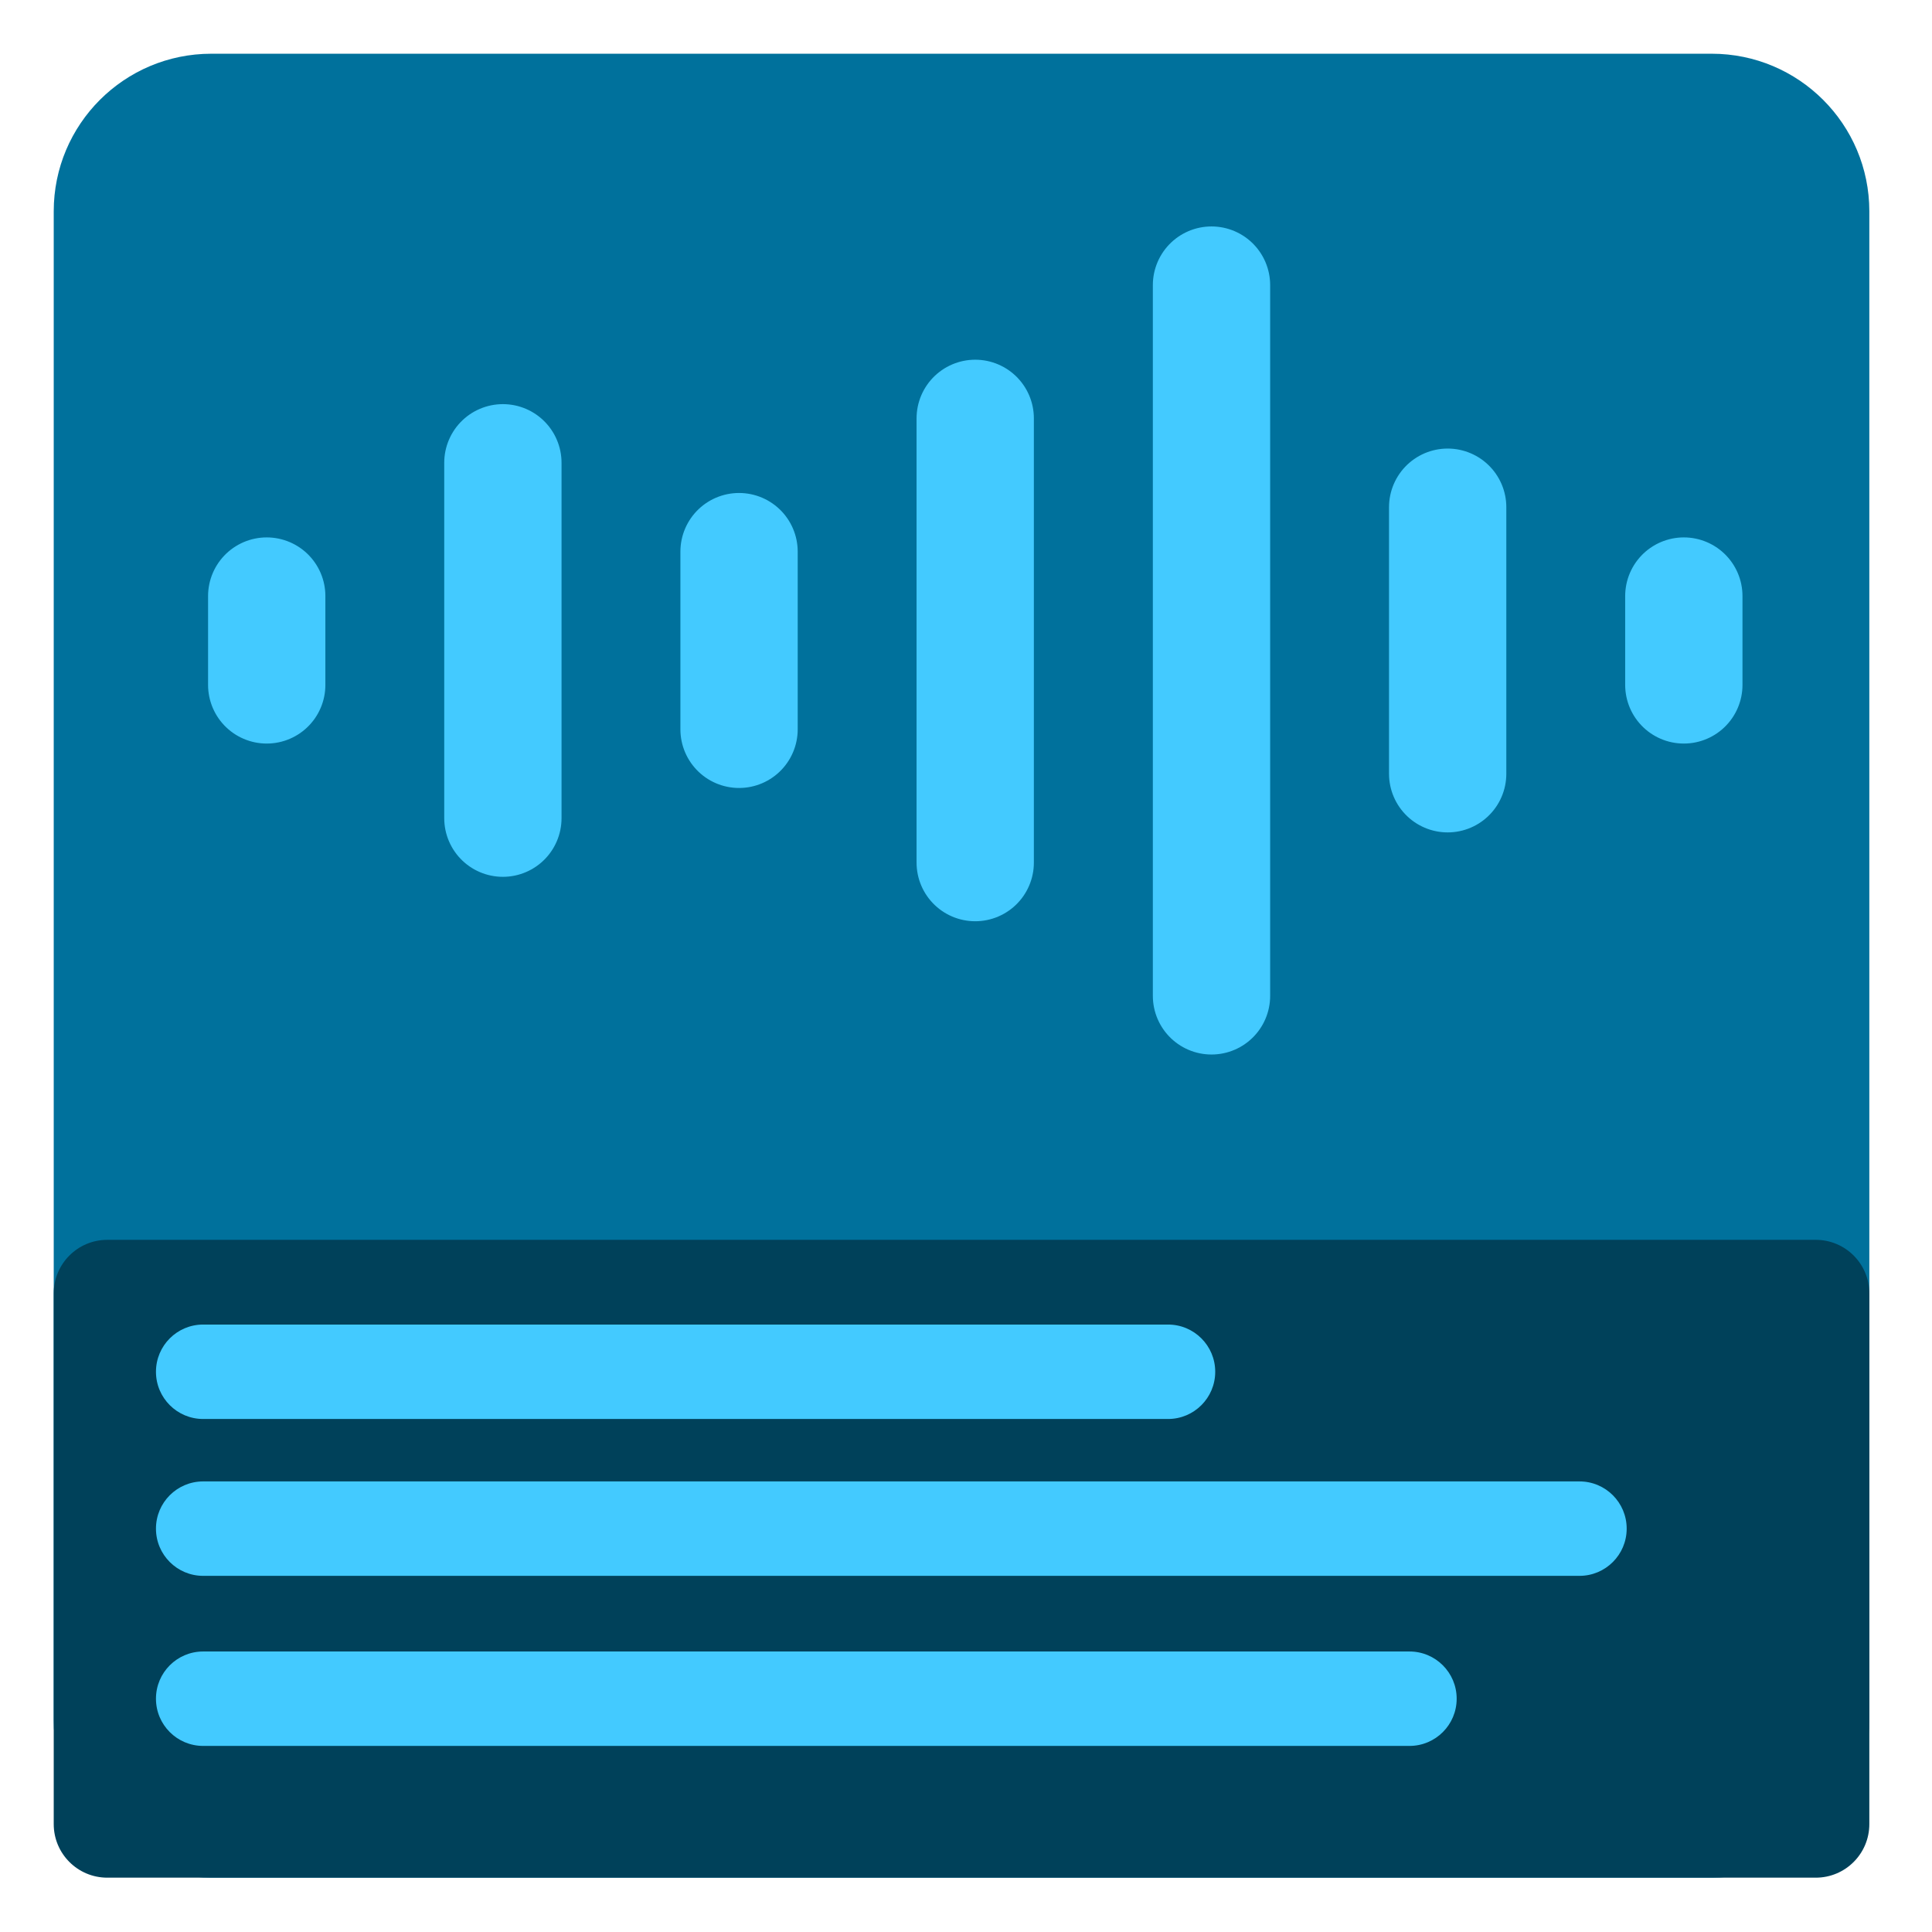
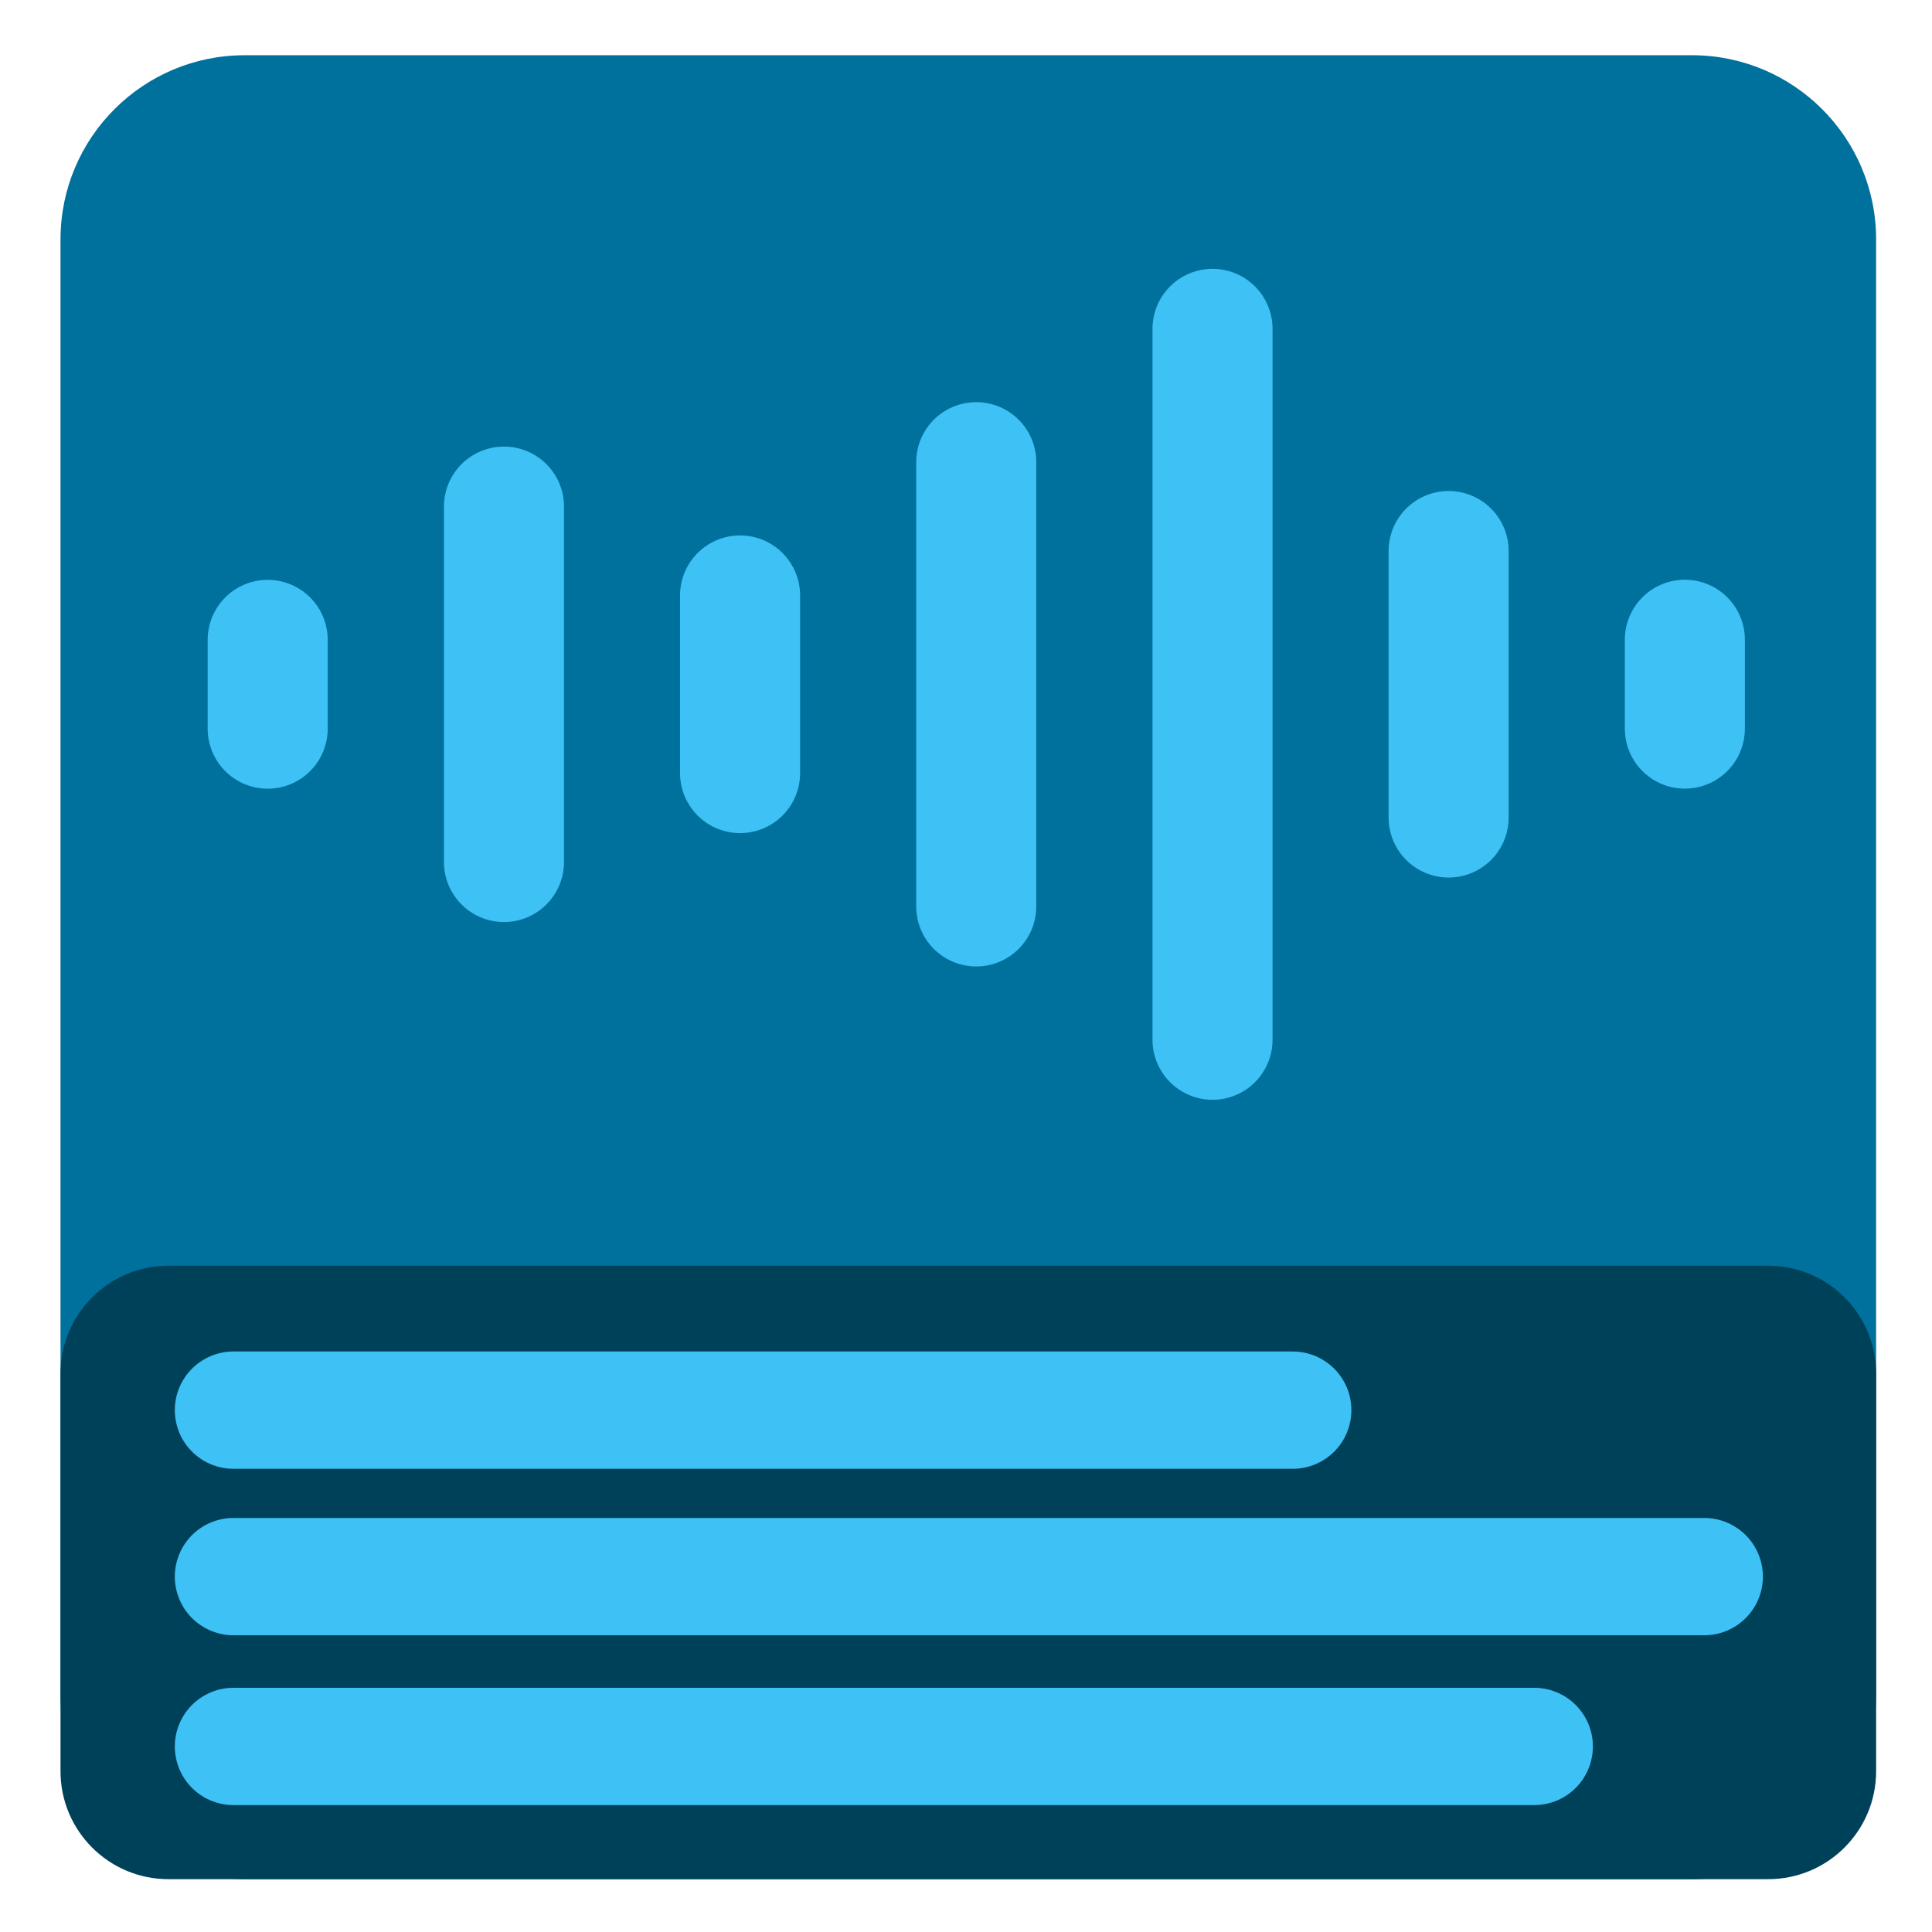
- <svg xmlns="http://www.w3.org/2000/svg" width="32.183" height="32.173" version="1.1" viewBox="0 0 32.183 32.173">
-   <g transform="translate(-44.156 -43.82)">
-     <g>
-       <rect x="45.051" y="44.715" width="30.244" height="30.383" ry="2.625" fill="#00719c" fill-rule="evenodd" style="paint-order:normal" />
-       <rect x="45.051" y="64.473" width="30.244" height="10.625" ry=".892" fill="#00415a" stroke-width="1.022" style="paint-order:normal" />
-       <g transform="translate(0 .17928)" fill="#43caff">
-         <rect x="46.754" y="65.705" width="17.645" height="1.573" ry=".786" stroke-width="8.979" />
-         <rect x="46.754" y="68.318" width="24.499" height="1.573" ry=".786" stroke-width="10.58" />
-         <rect x="46.754" y="71.151" width="21.667" height="1.573" ry=".786" stroke-width="9.949" />
-       </g>
-     </g>
-     <path d="m60.401 50.789v7.4m-3.934-5.18v2.96m-3.934-4.44v5.92m-3.934-3.7v1.48m15.738-6.66v11.84m3.934-8.14v4.44m3.934-2.96v1.48" stroke="#43caff" stroke-linecap="round" stroke-linejoin="round" stroke-width="1.954" />
+ <svg xmlns="http://www.w3.org/2000/svg" width="32.183" height="32.173" version="1.1" viewBox="0 0 32.183 32.173" id="svg907">
+   <defs id="defs911" />
+   <g transform="translate(-44.156 -43.82)" id="g905">
+     <rect style="fill:#00719c;fill-opacity:1;stroke:none;stroke-width:1.954;stroke-linecap:round;stroke-linejoin:round;paint-order:fill markers stroke" id="rect1239" width="30.244" height="30.383" x="45.164" y="44.74" ry="3.068" />
+     <rect style="fill:#00415a;stroke:none;stroke-width:1.954;stroke-linecap:round;stroke-linejoin:round;paint-order:fill markers stroke" id="rect1365" width="30.244" height="10.219" x="45.164" y="64.904" ry="1.798" />
+     <path id="path3159" style="fill:none;stroke:#3ec1f5;stroke-width:2;stroke-linecap:round;stroke-linejoin:round;stroke-miterlimit:4;stroke-dasharray:none;stroke-opacity:1;paint-order:normal" d="m 64.354,49.298 v 11.842 z m -3.936,2.221 v 7.4 z m -7.867,0.74 v 5.92 z m 15.736,0.74 v 4.439 z m -11.803,0.74 v 2.959 z m 15.738,0.738 v 1.48 z m -23.607,0.002 v 1.479 z" />
+     <path id="path6664" style="font-variation-settings:normal;opacity:1;vector-effect:none;fill:#000000;fill-opacity:1;stroke:#3ec1f5;stroke-width:1.954;stroke-linecap:round;stroke-linejoin:round;stroke-miterlimit:4;stroke-dasharray:none;stroke-dashoffset:0;stroke-opacity:1;-inkscape-stroke:none;stop-color:#000000;stop-opacity:1" d="m 48.045,67.31 h 17.645 z m 0,2.773 h 24.5 z m 0,2.829 h 21.668 z" />
  </g>
</svg>
